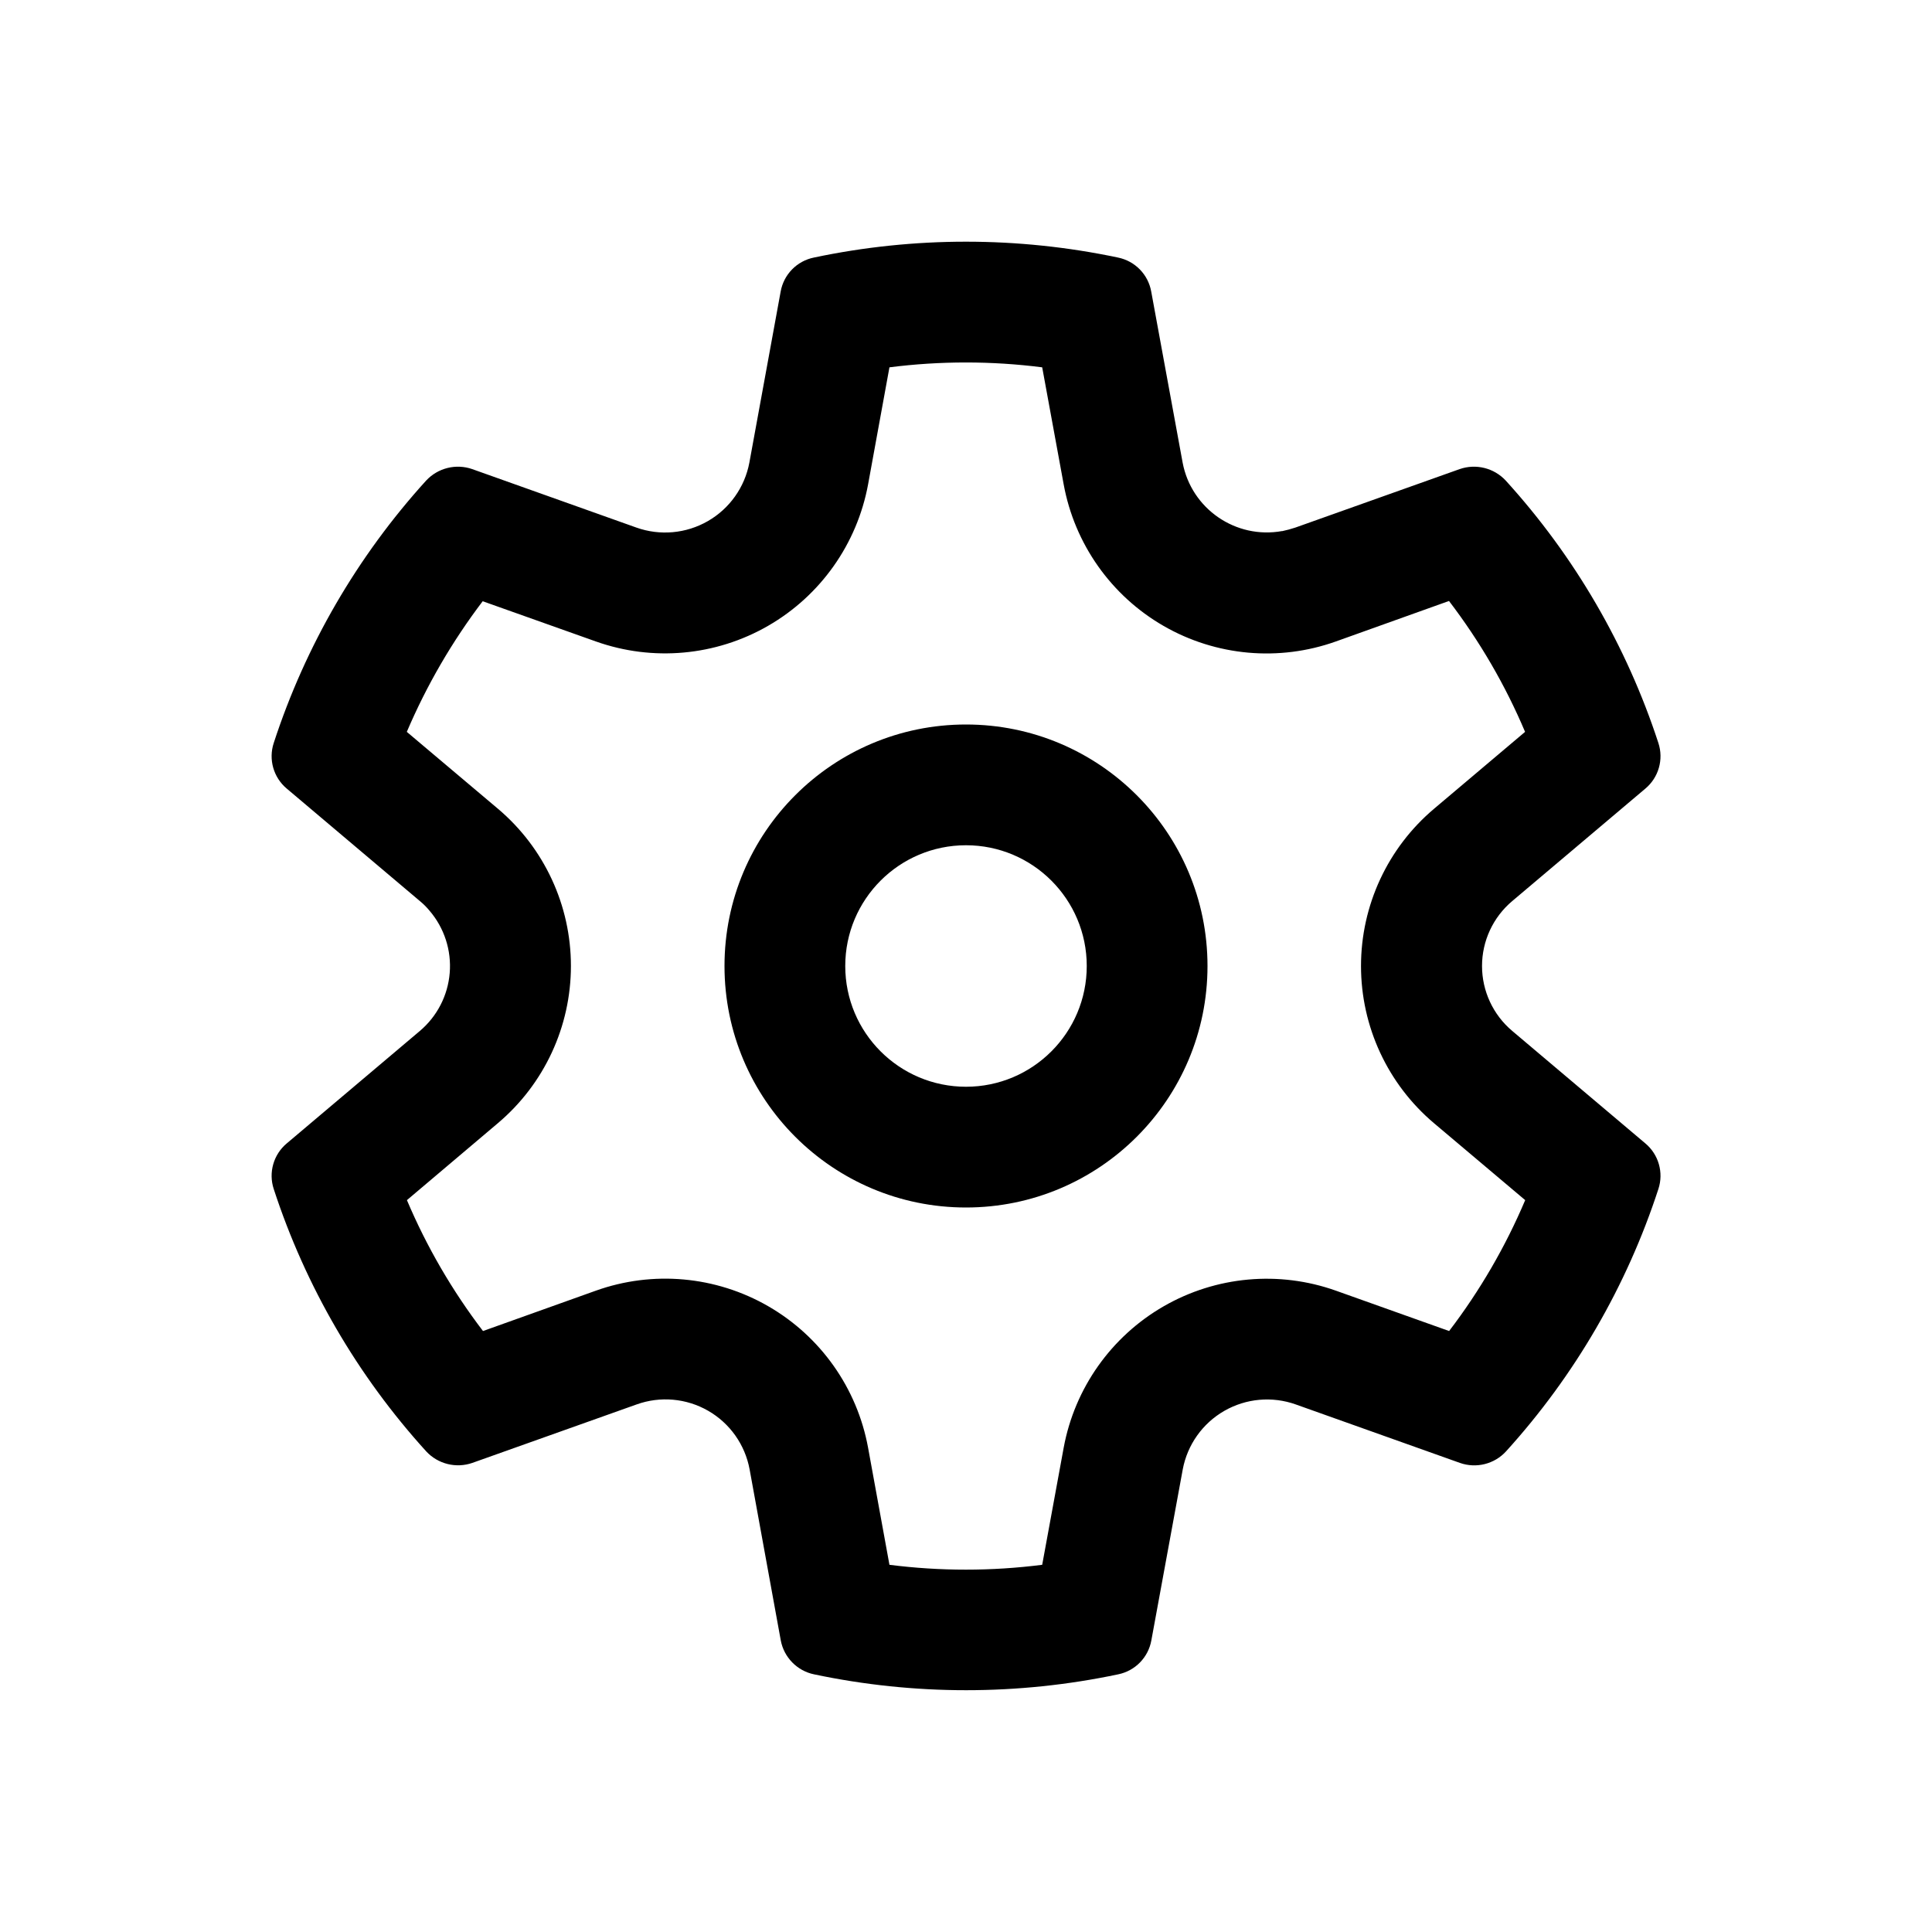
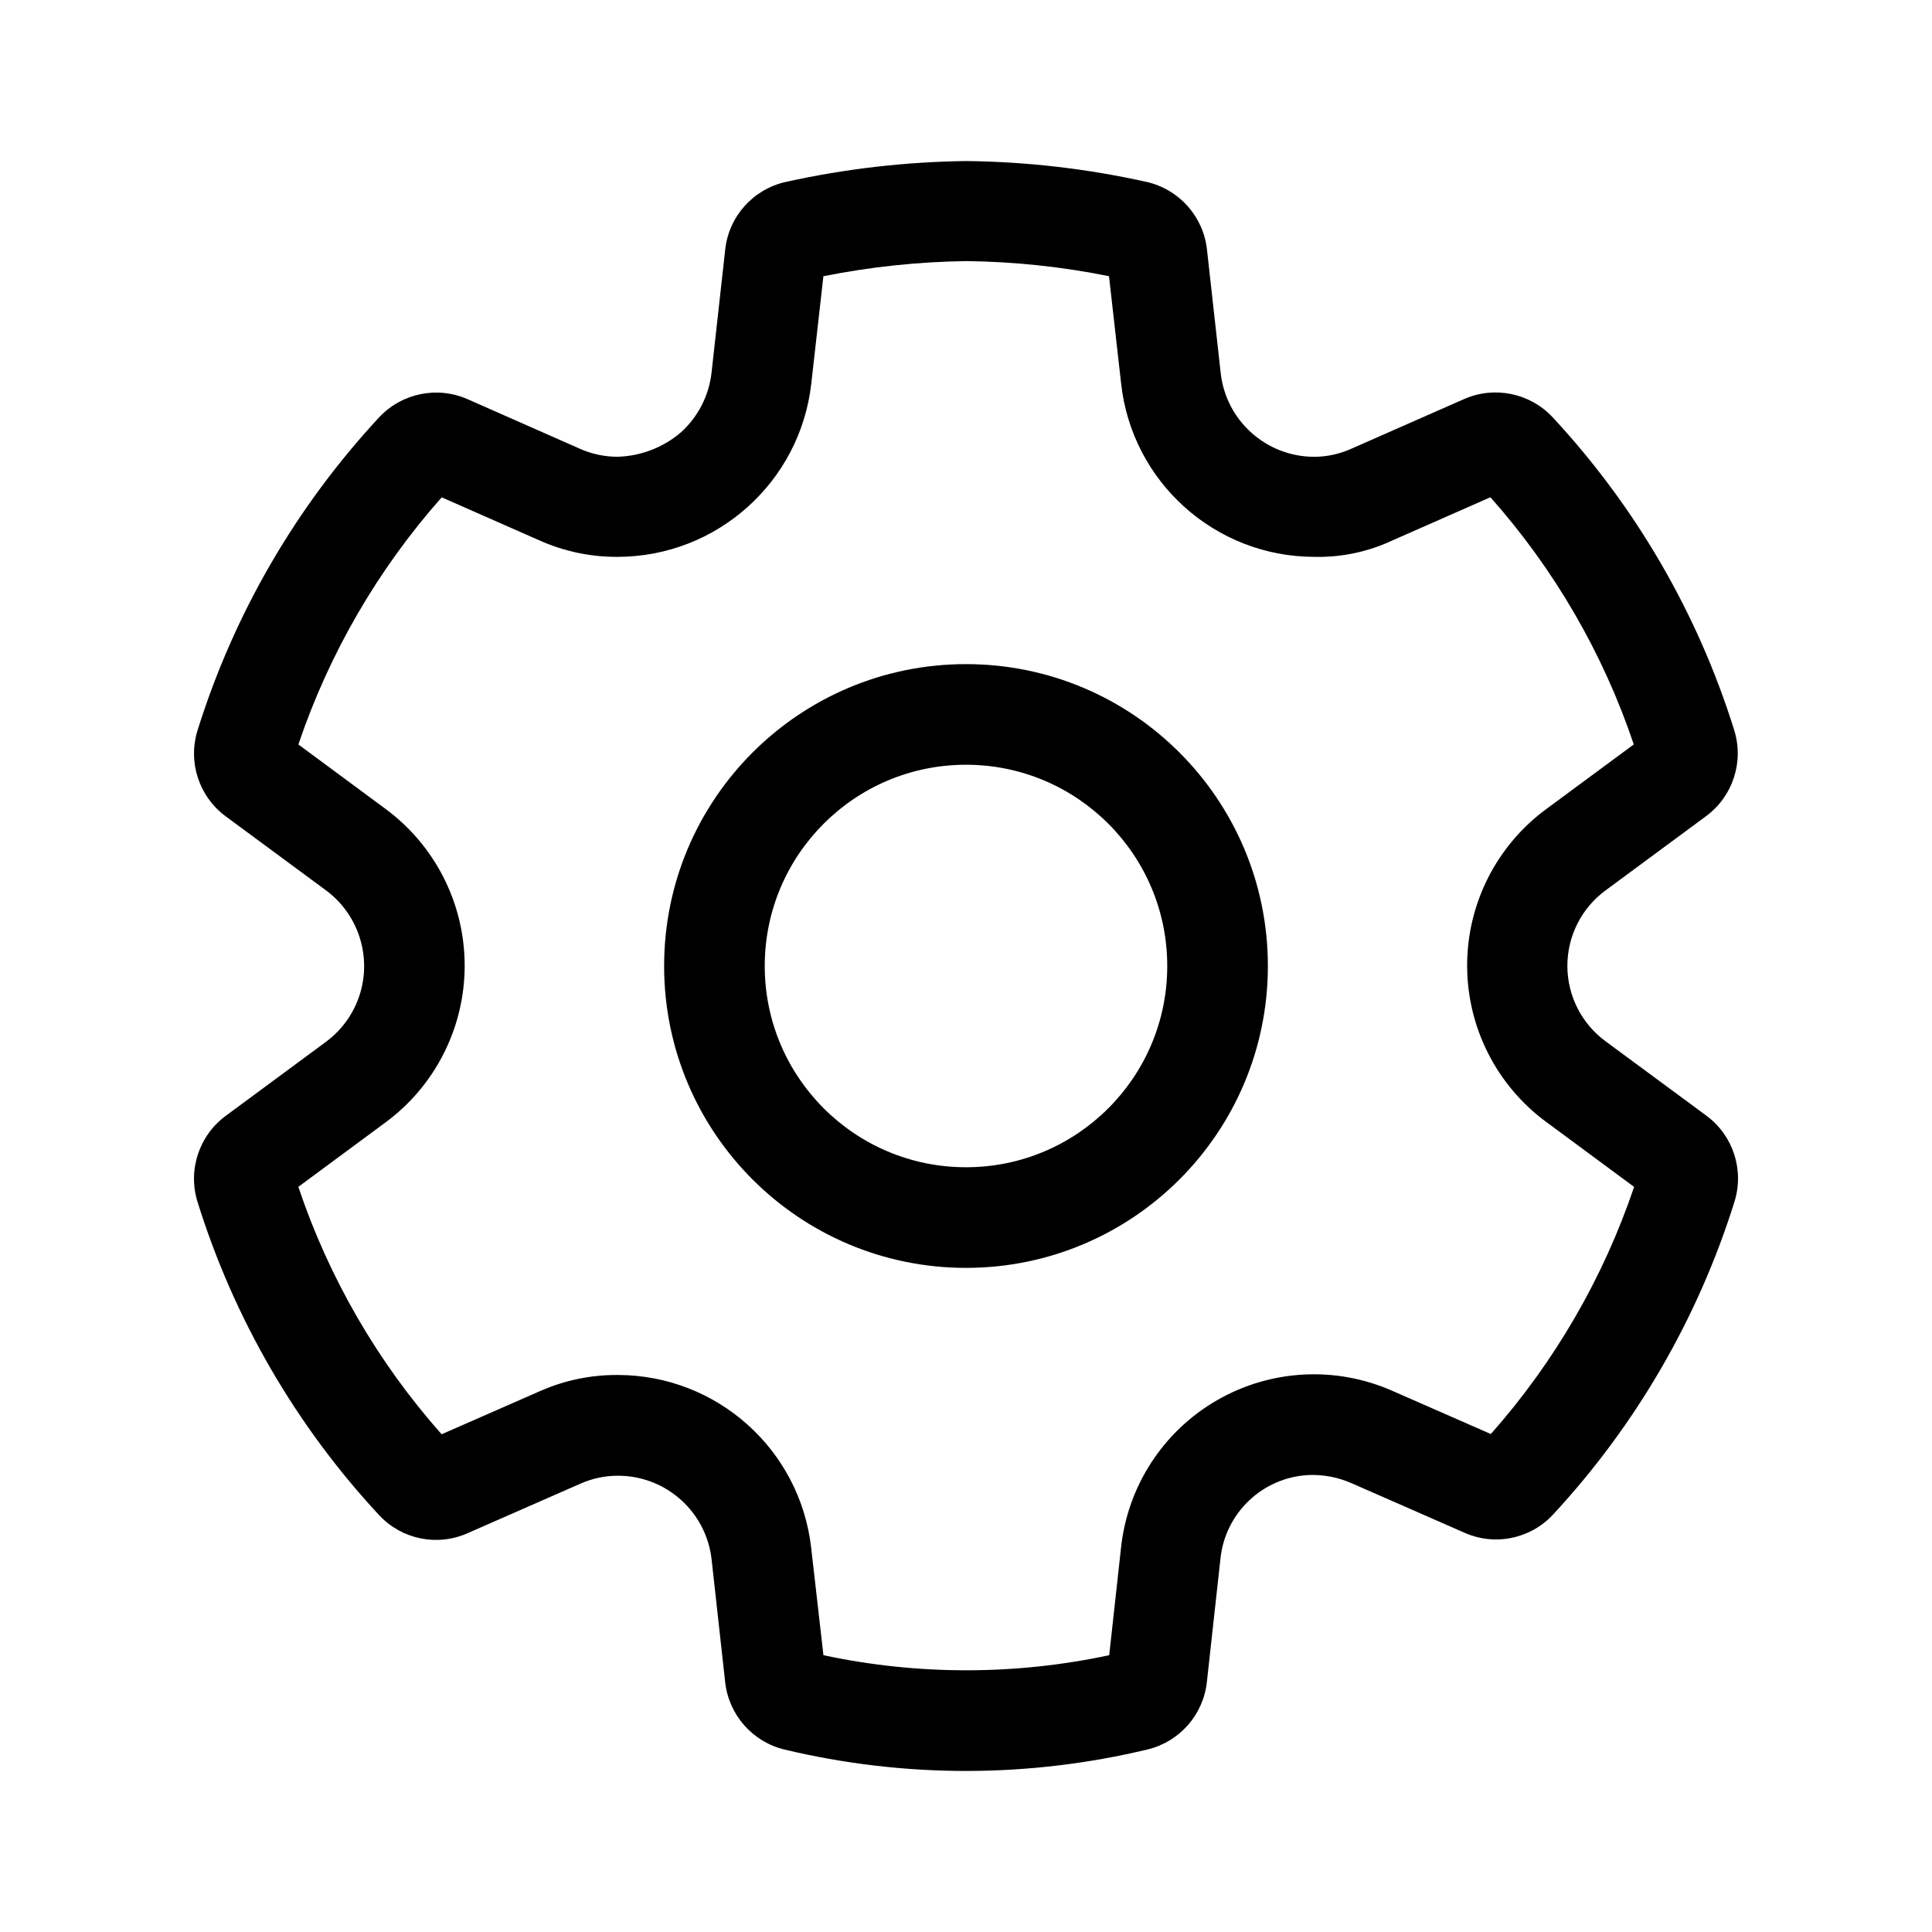
- <svg xmlns="http://www.w3.org/2000/svg" width="28px" height="28px" viewBox="0 0 16 16">
-   <path fill="#000000" d="M8 6a2 2 0 1 0 0 4a2 2 0 0 0 0-4M7 8a1 1 0 1 1 2 0a1 1 0 0 1-2 0m3.618-3.602a.71.71 0 0 1-.824-.567l-.26-1.416a.35.35 0 0 0-.275-.282a6.1 6.1 0 0 0-2.519 0a.35.35 0 0 0-.275.282l-.259 1.416a.71.71 0 0 1-.936.538l-1.359-.484a.36.36 0 0 0-.382.095a6 6 0 0 0-1.262 2.173a.35.35 0 0 0 .108.378l1.102.931q.045.037.081.081a.704.704 0 0 1-.081.995l-1.102.931a.35.35 0 0 0-.108.378A6 6 0 0 0 3.53 12.02a.36.36 0 0 0 .382.095l1.36-.484a.708.708 0 0 1 .936.538l.258 1.416c.026.14.135.252.275.281a6.1 6.1 0 0 0 2.52 0a.35.35 0 0 0 .274-.281l.26-1.416a.71.71 0 0 1 .936-.538l1.359.484c.135.048.286.01.382-.095a6 6 0 0 0 1.262-2.173a.35.35 0 0 0-.108-.378l-1.102-.931a.703.703 0 0 1 0-1.076l1.102-.931a.35.35 0 0 0 .108-.378A6 6 0 0 0 12.47 3.98a.36.36 0 0 0-.382-.095l-1.36.484a1 1 0 0 1-.111.03m-6.62.58l.937.333a1.71 1.71 0 0 0 2.255-1.3l.177-.97a5 5 0 0 1 1.265 0l.178.97a1.708 1.708 0 0 0 2.255 1.3L12 4.977q.384.503.63 1.084l-.754.637a1.704 1.704 0 0 0 0 2.604l.755.637a5 5 0 0 1-.63 1.084l-.937-.334a1.71 1.71 0 0 0-2.255 1.3l-.178.97a5 5 0 0 1-1.265 0l-.177-.97a1.708 1.708 0 0 0-2.255-1.3L4 11.023a5 5 0 0 1-.63-1.084l.754-.638a1.704 1.704 0 0 0 0-2.603l-.755-.637q.248-.581.63-1.084" />
+ <svg xmlns="http://www.w3.org/2000/svg" width="20" height="20" viewBox="0 0 48 48">
+   <path fill="#000" d="M24 16.5a7.5 7.5 0 1 0 0 15a7.5 7.5 0 0 0 0-15M19 24a5 5 0 1 1 10 0a5 5 0 0 1-10 0m.494 19.468c1.479.353 2.993.531 4.513.531a19.4 19.4 0 0 0 4.503-.534a1.94 1.94 0 0 0 1.474-1.672l.338-3.071a2.32 2.32 0 0 1 2.183-2.075c.367-.016.732.053 1.068.2l2.807 1.231a1.92 1.92 0 0 0 1.554.01c.247-.105.468-.261.65-.458a20.4 20.4 0 0 0 4.51-7.779a1.94 1.94 0 0 0-.7-2.133l-2.494-1.84a2.326 2.326 0 0 1 0-3.764l2.486-1.836a1.94 1.94 0 0 0 .7-2.138a20.3 20.3 0 0 0-4.515-7.777a1.94 1.94 0 0 0-2.192-.45l-2.806 1.236c-.29.131-.606.2-.926.2a2.34 2.34 0 0 1-2.32-2.088l-.34-3.06a1.94 1.94 0 0 0-1.5-1.681a21.7 21.7 0 0 0-4.469-.519a22 22 0 0 0-4.5.52a1.935 1.935 0 0 0-1.5 1.677l-.34 3.062a2.35 2.35 0 0 1-.768 1.488a2.53 2.53 0 0 1-1.569.6a2.3 2.3 0 0 1-.923-.194l-2.8-1.236a1.94 1.94 0 0 0-2.2.452a20.35 20.35 0 0 0-4.51 7.775a1.94 1.94 0 0 0 .7 2.137l2.488 1.836a2.344 2.344 0 0 1 .701 2.938a2.34 2.34 0 0 1-.7.829l-2.49 1.839a1.94 1.94 0 0 0-.7 2.135a20.3 20.3 0 0 0 4.51 7.782a1.93 1.93 0 0 0 2.193.454l2.818-1.237c.291-.128.605-.194.923-.194h.008a2.34 2.34 0 0 1 2.32 2.074l.338 3.057a1.94 1.94 0 0 0 1.477 1.673m8.064-2.345c-2.34.5-4.76.5-7.1 0l-.304-2.662a4.84 4.84 0 0 0-4.8-4.3h-.01a4.7 4.7 0 0 0-1.926.4l-2.446 1.073a17.8 17.8 0 0 1-3.56-6.147l2.165-1.6a4.84 4.84 0 0 0 0-7.791l-2.164-1.6a17.9 17.9 0 0 1 3.561-6.14l2.432 1.072a4.7 4.7 0 0 0 1.931.407h.01a4.85 4.85 0 0 0 4.81-4.312l.3-2.66a19.4 19.4 0 0 1 3.562-.376c1.187.015 2.37.14 3.534.375l.3 2.659a4.835 4.835 0 0 0 4.8 4.314a4.34 4.34 0 0 0 1.946-.41l2.43-1.071a17.8 17.8 0 0 1 3.562 6.141l-2.157 1.593a4.826 4.826 0 0 0 0 7.8l2.165 1.6a17.9 17.9 0 0 1-3.56 6.14l-2.44-1.07a4.82 4.82 0 0 0-6.748 3.9z" />
</svg>
